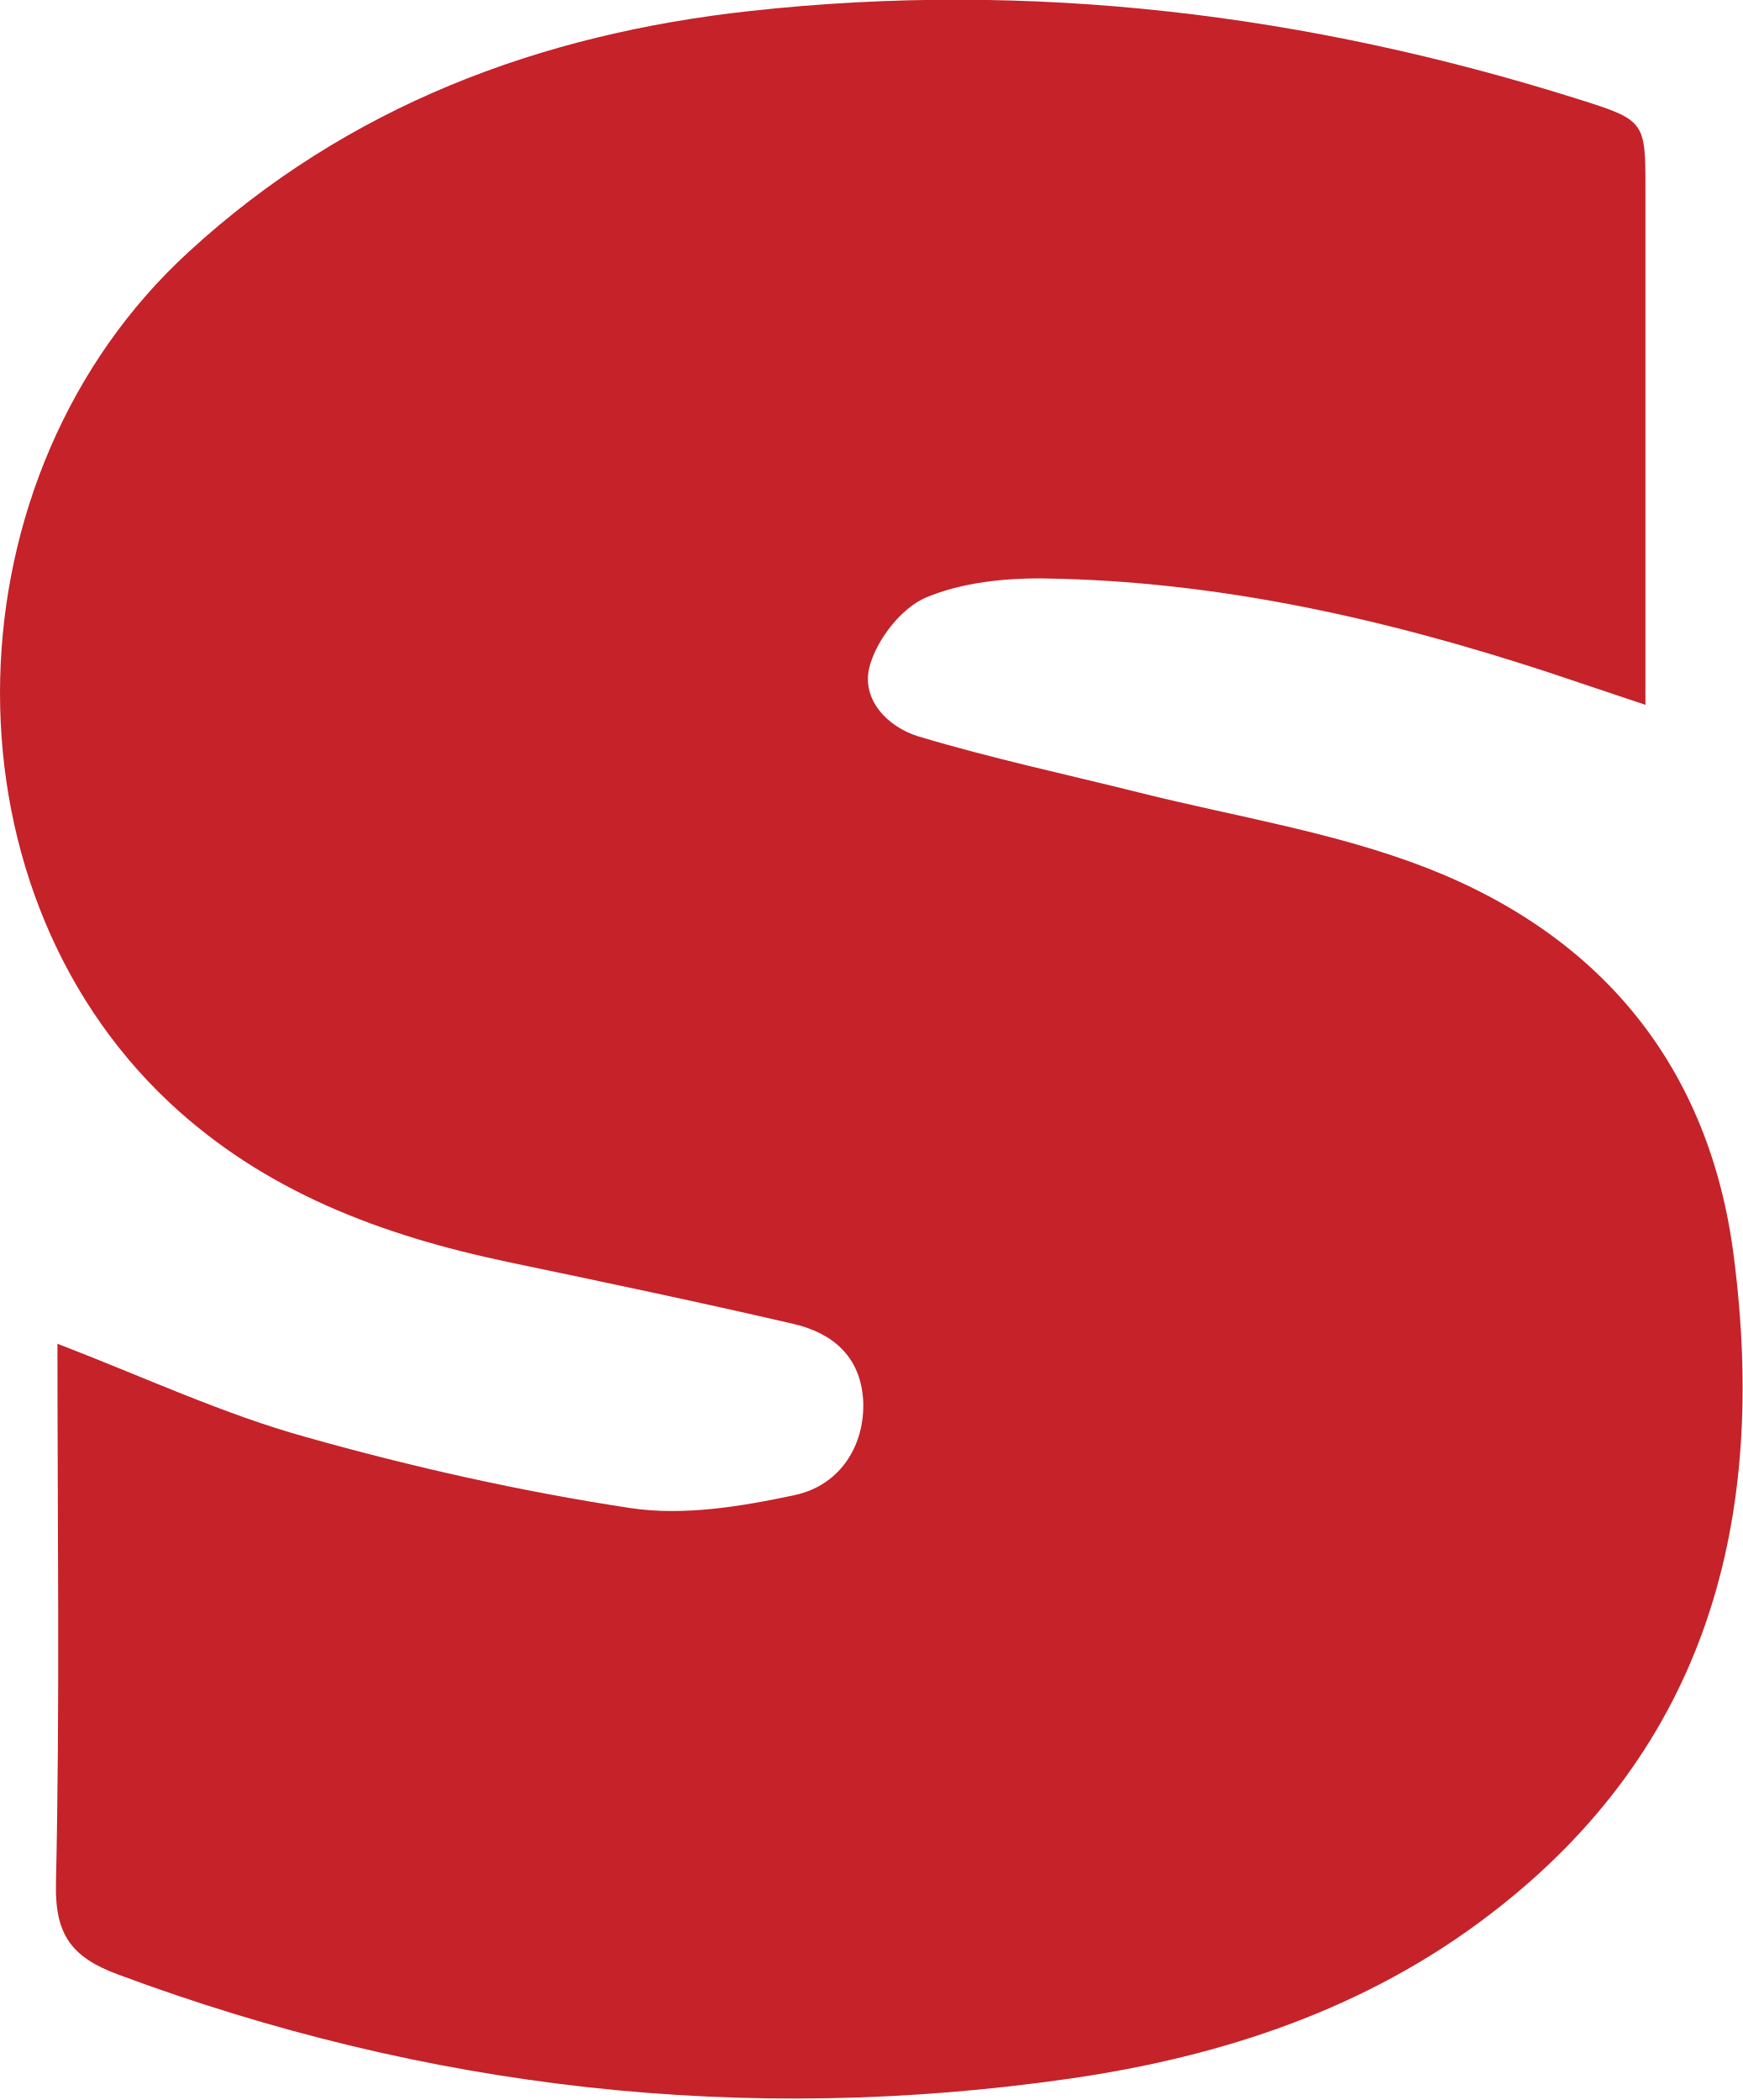
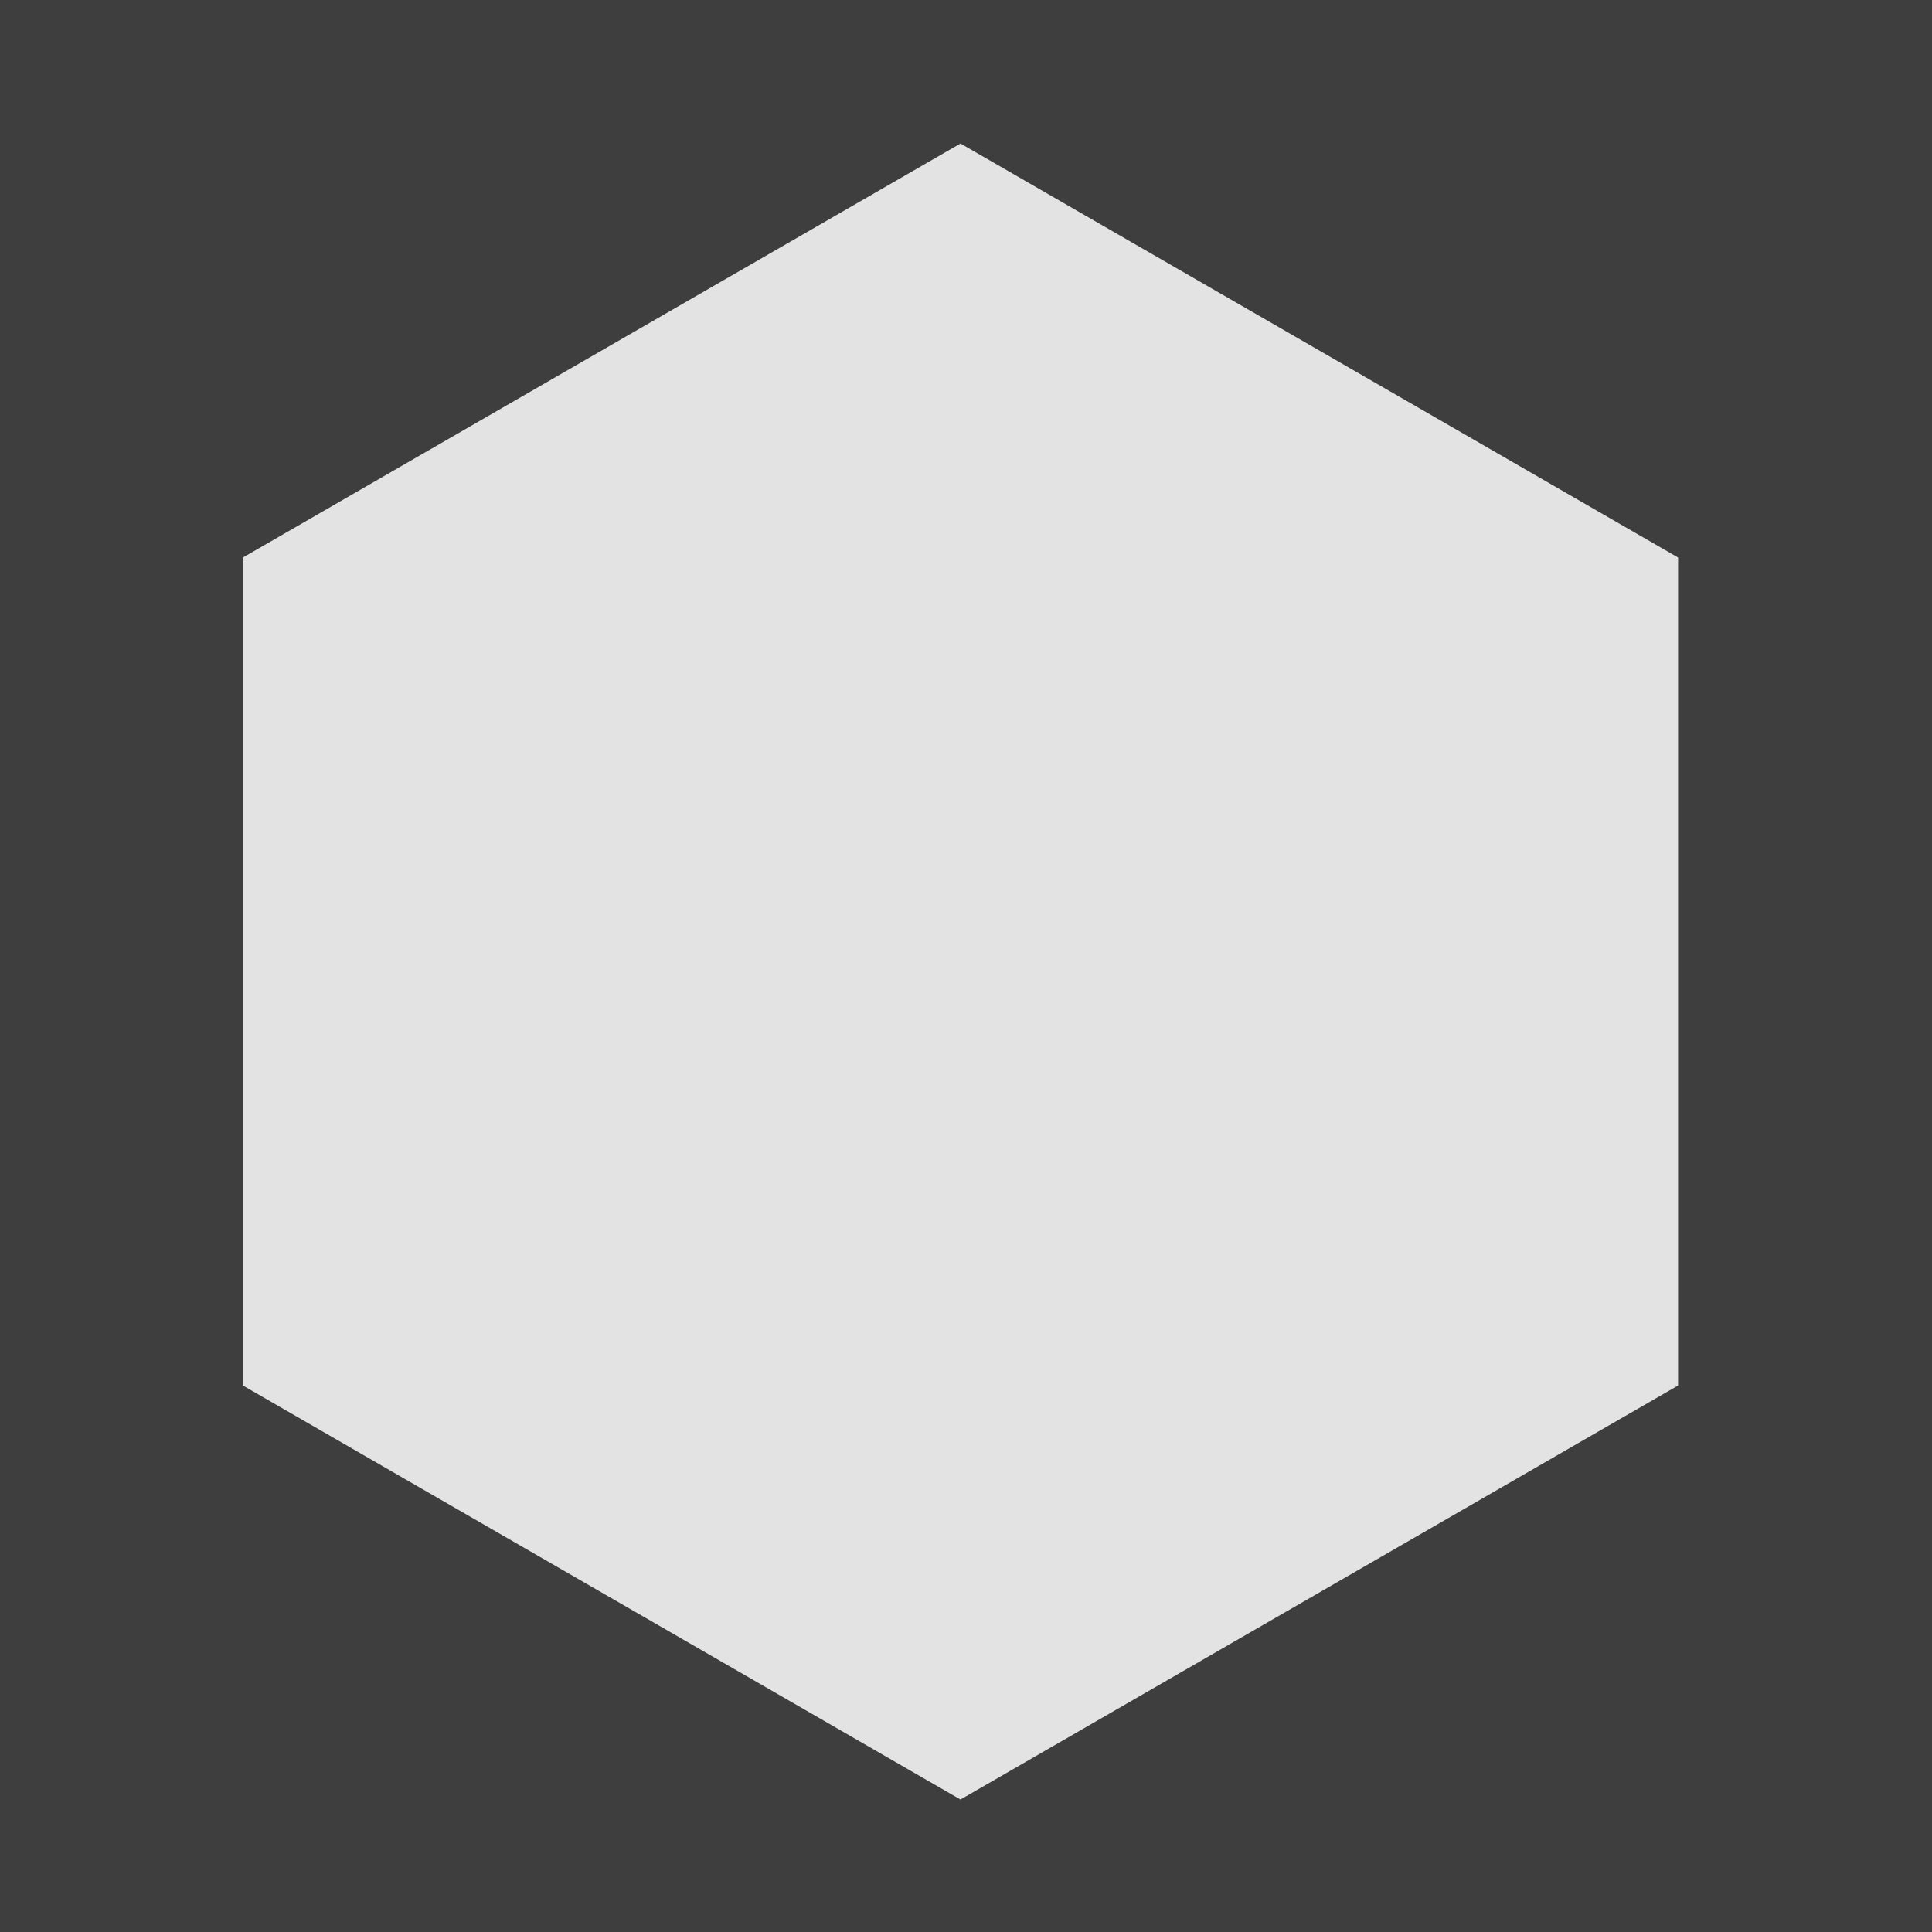
- <svg xmlns="http://www.w3.org/2000/svg" id="Camada_1" viewBox="0 0 34.88 42.04">
-   <defs>
-     <style>.cls-1{fill:#c52229;}</style>
-   </defs>
-   <path class="cls-1" d="m1.15,26.9c1.74.67,3.32,1.41,4.98,1.87,2.13.6,4.31,1.09,6.49,1.42,1.06.16,2.22-.03,3.29-.26.93-.2,1.41-1.02,1.37-1.89-.05-.89-.62-1.36-1.41-1.54-1.9-.44-3.81-.84-5.72-1.24-2.51-.53-4.85-1.4-6.76-3.19C-1.29,17.68-1.09,9.5,3.78,5.04,6.97,2.11,10.82.68,15.02.22c5.63-.62,11.16.06,16.56,1.76,1.37.43,1.36.45,1.36,1.84,0,3.07,0,6.14,0,9.2v1.09c-.74-.25-1.35-.45-1.97-.66-3.27-1.07-6.61-1.82-10.06-1.87-.8-.01-1.65.08-2.37.38-.49.21-.96.81-1.12,1.34-.21.68.34,1.25.96,1.44,1.46.44,2.96.76,4.44,1.13,1.92.48,3.9.79,5.73,1.5,3.52,1.37,5.68,4,6.16,7.79.67,5.22-.5,9.82-4.89,13.17-2.47,1.89-5.35,2.84-8.39,3.28-6.52.94-12.88.22-19.06-2.08-.92-.34-1.27-.78-1.25-1.81.08-3.58.03-7.16.03-10.84" />
+ <svg xmlns="http://www.w3.org/2000/svg" width="175" height="175" viewBox="0 0 175 175" fill="none">
+   <rect width="175" height="175" fill="#3E3E3E" />
+   <path fill-rule="evenodd" clip-rule="evenodd" d="M152 88L152 125.5L87 163L22 125.5L22 88L22 50.5L87 13L152 50.5L152 88Z" fill="#E3E3E3" />
</svg>
